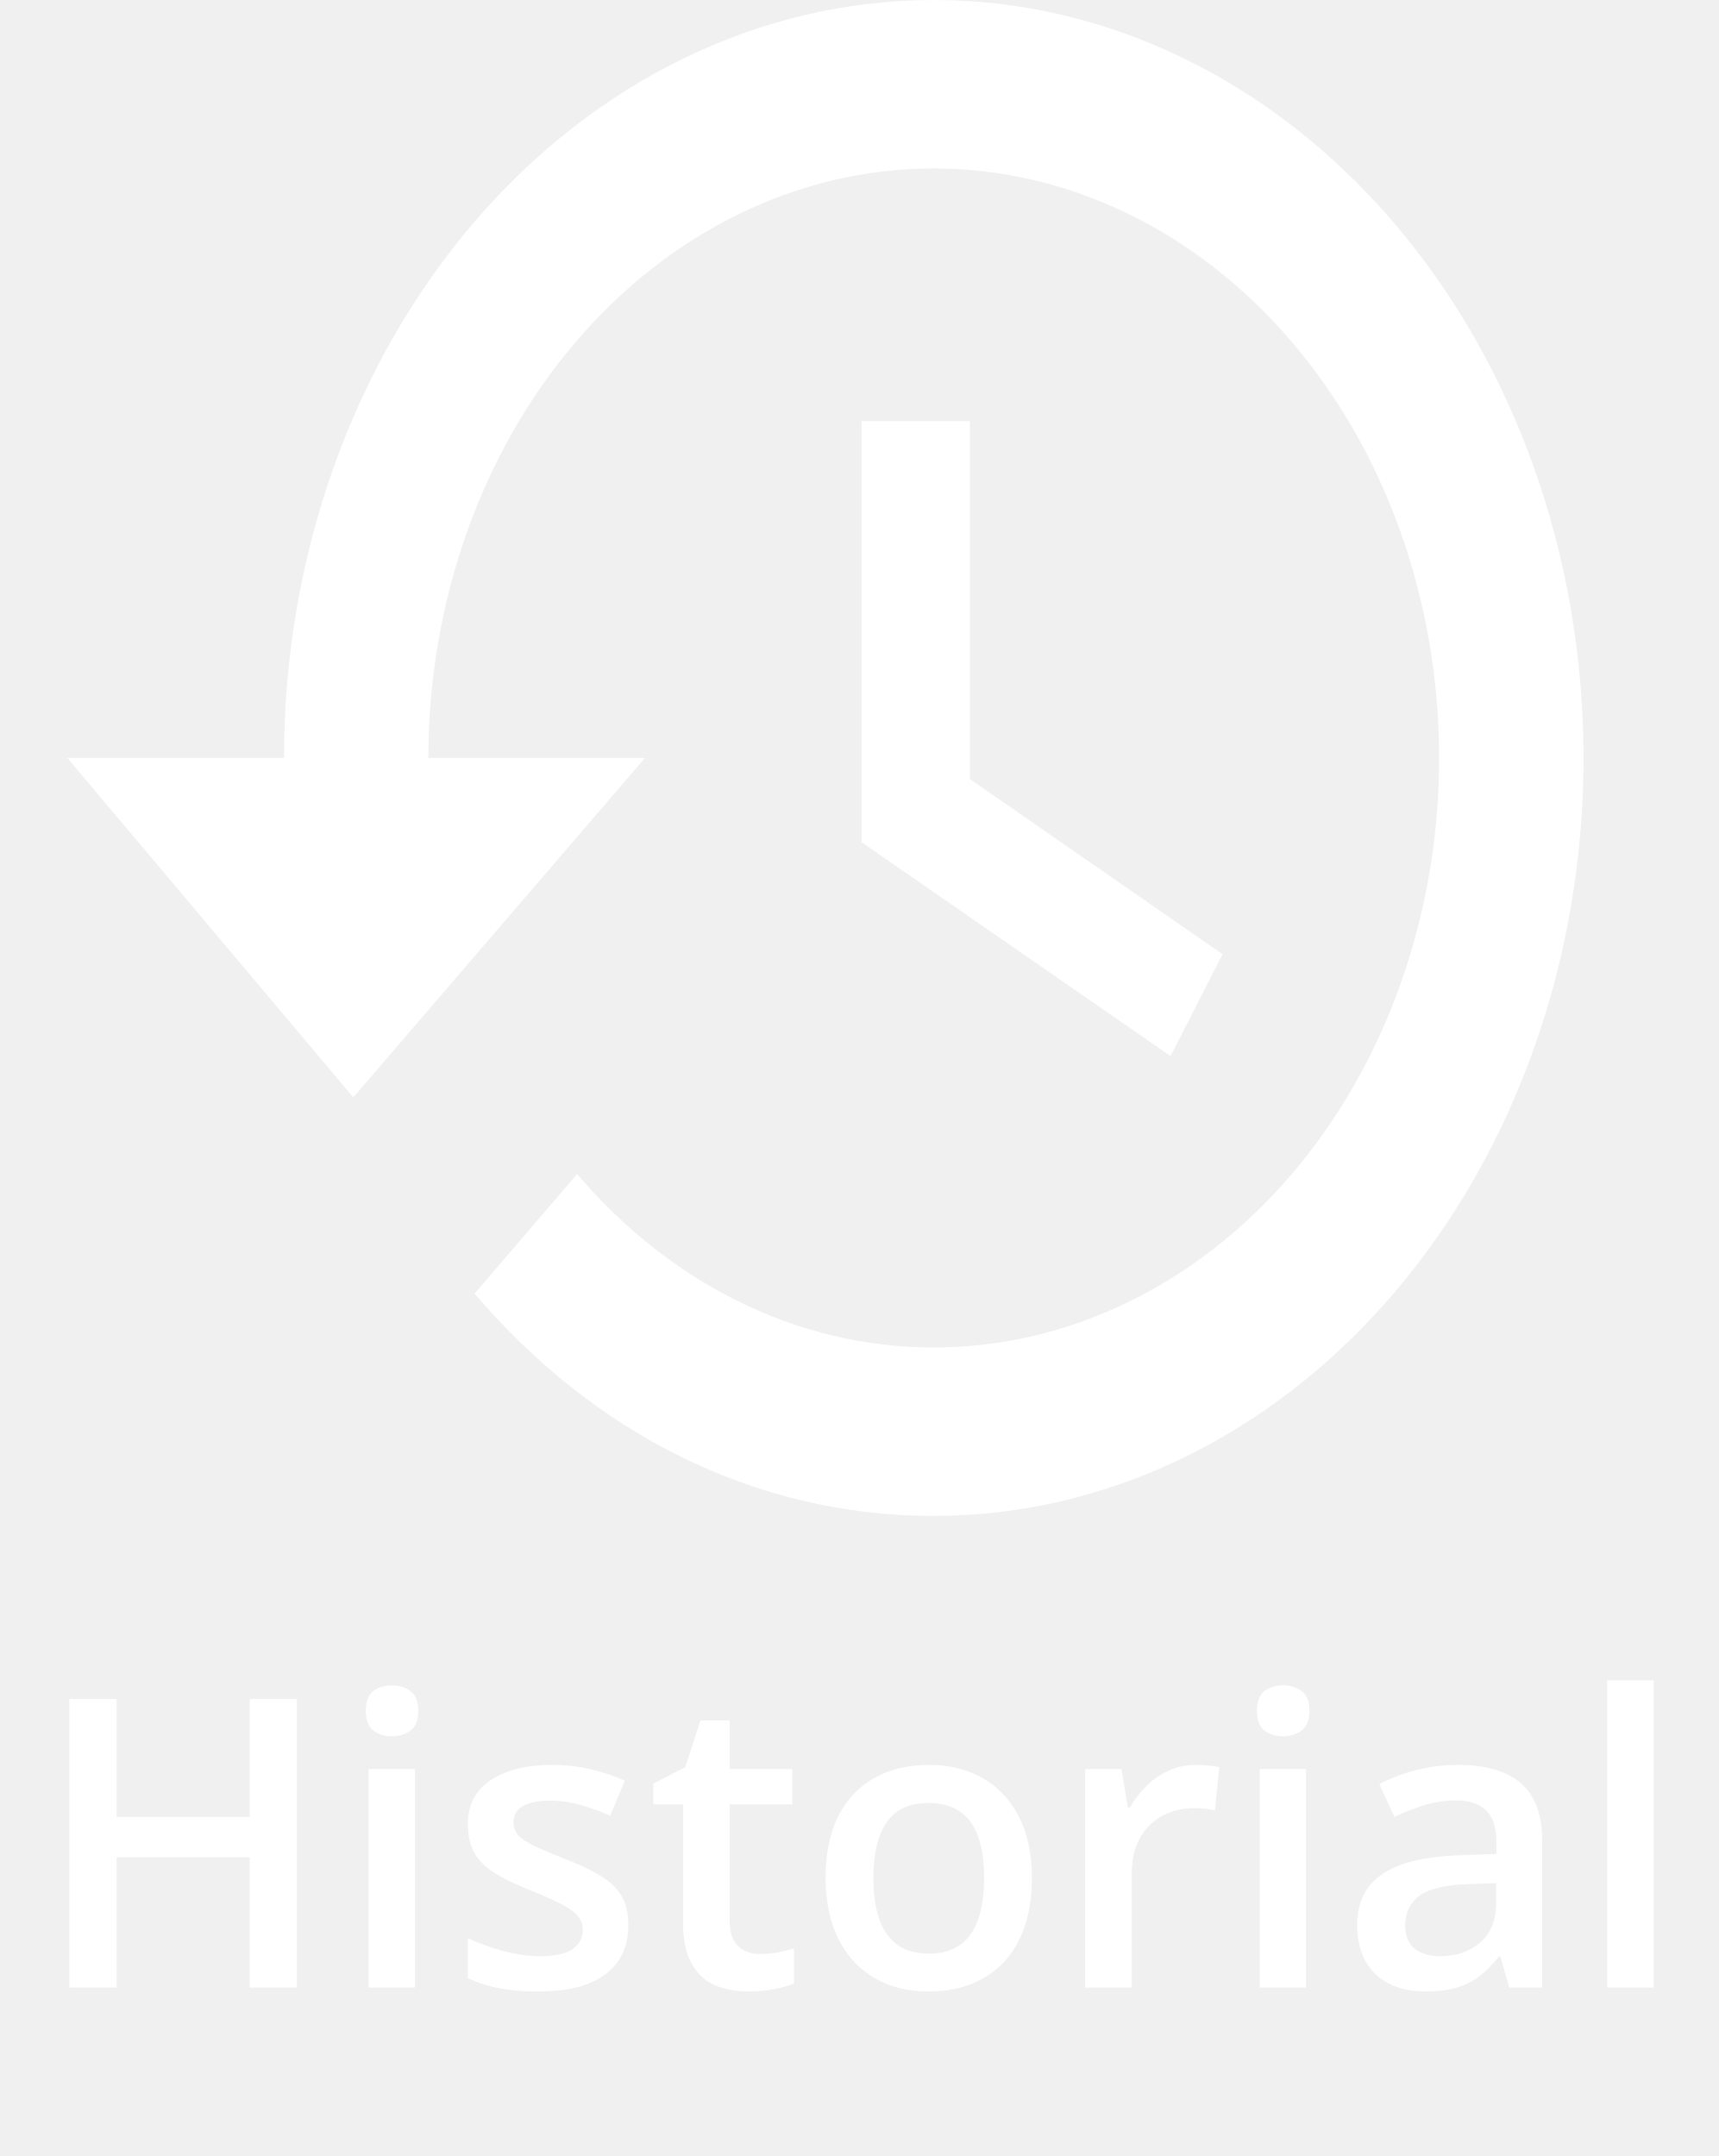
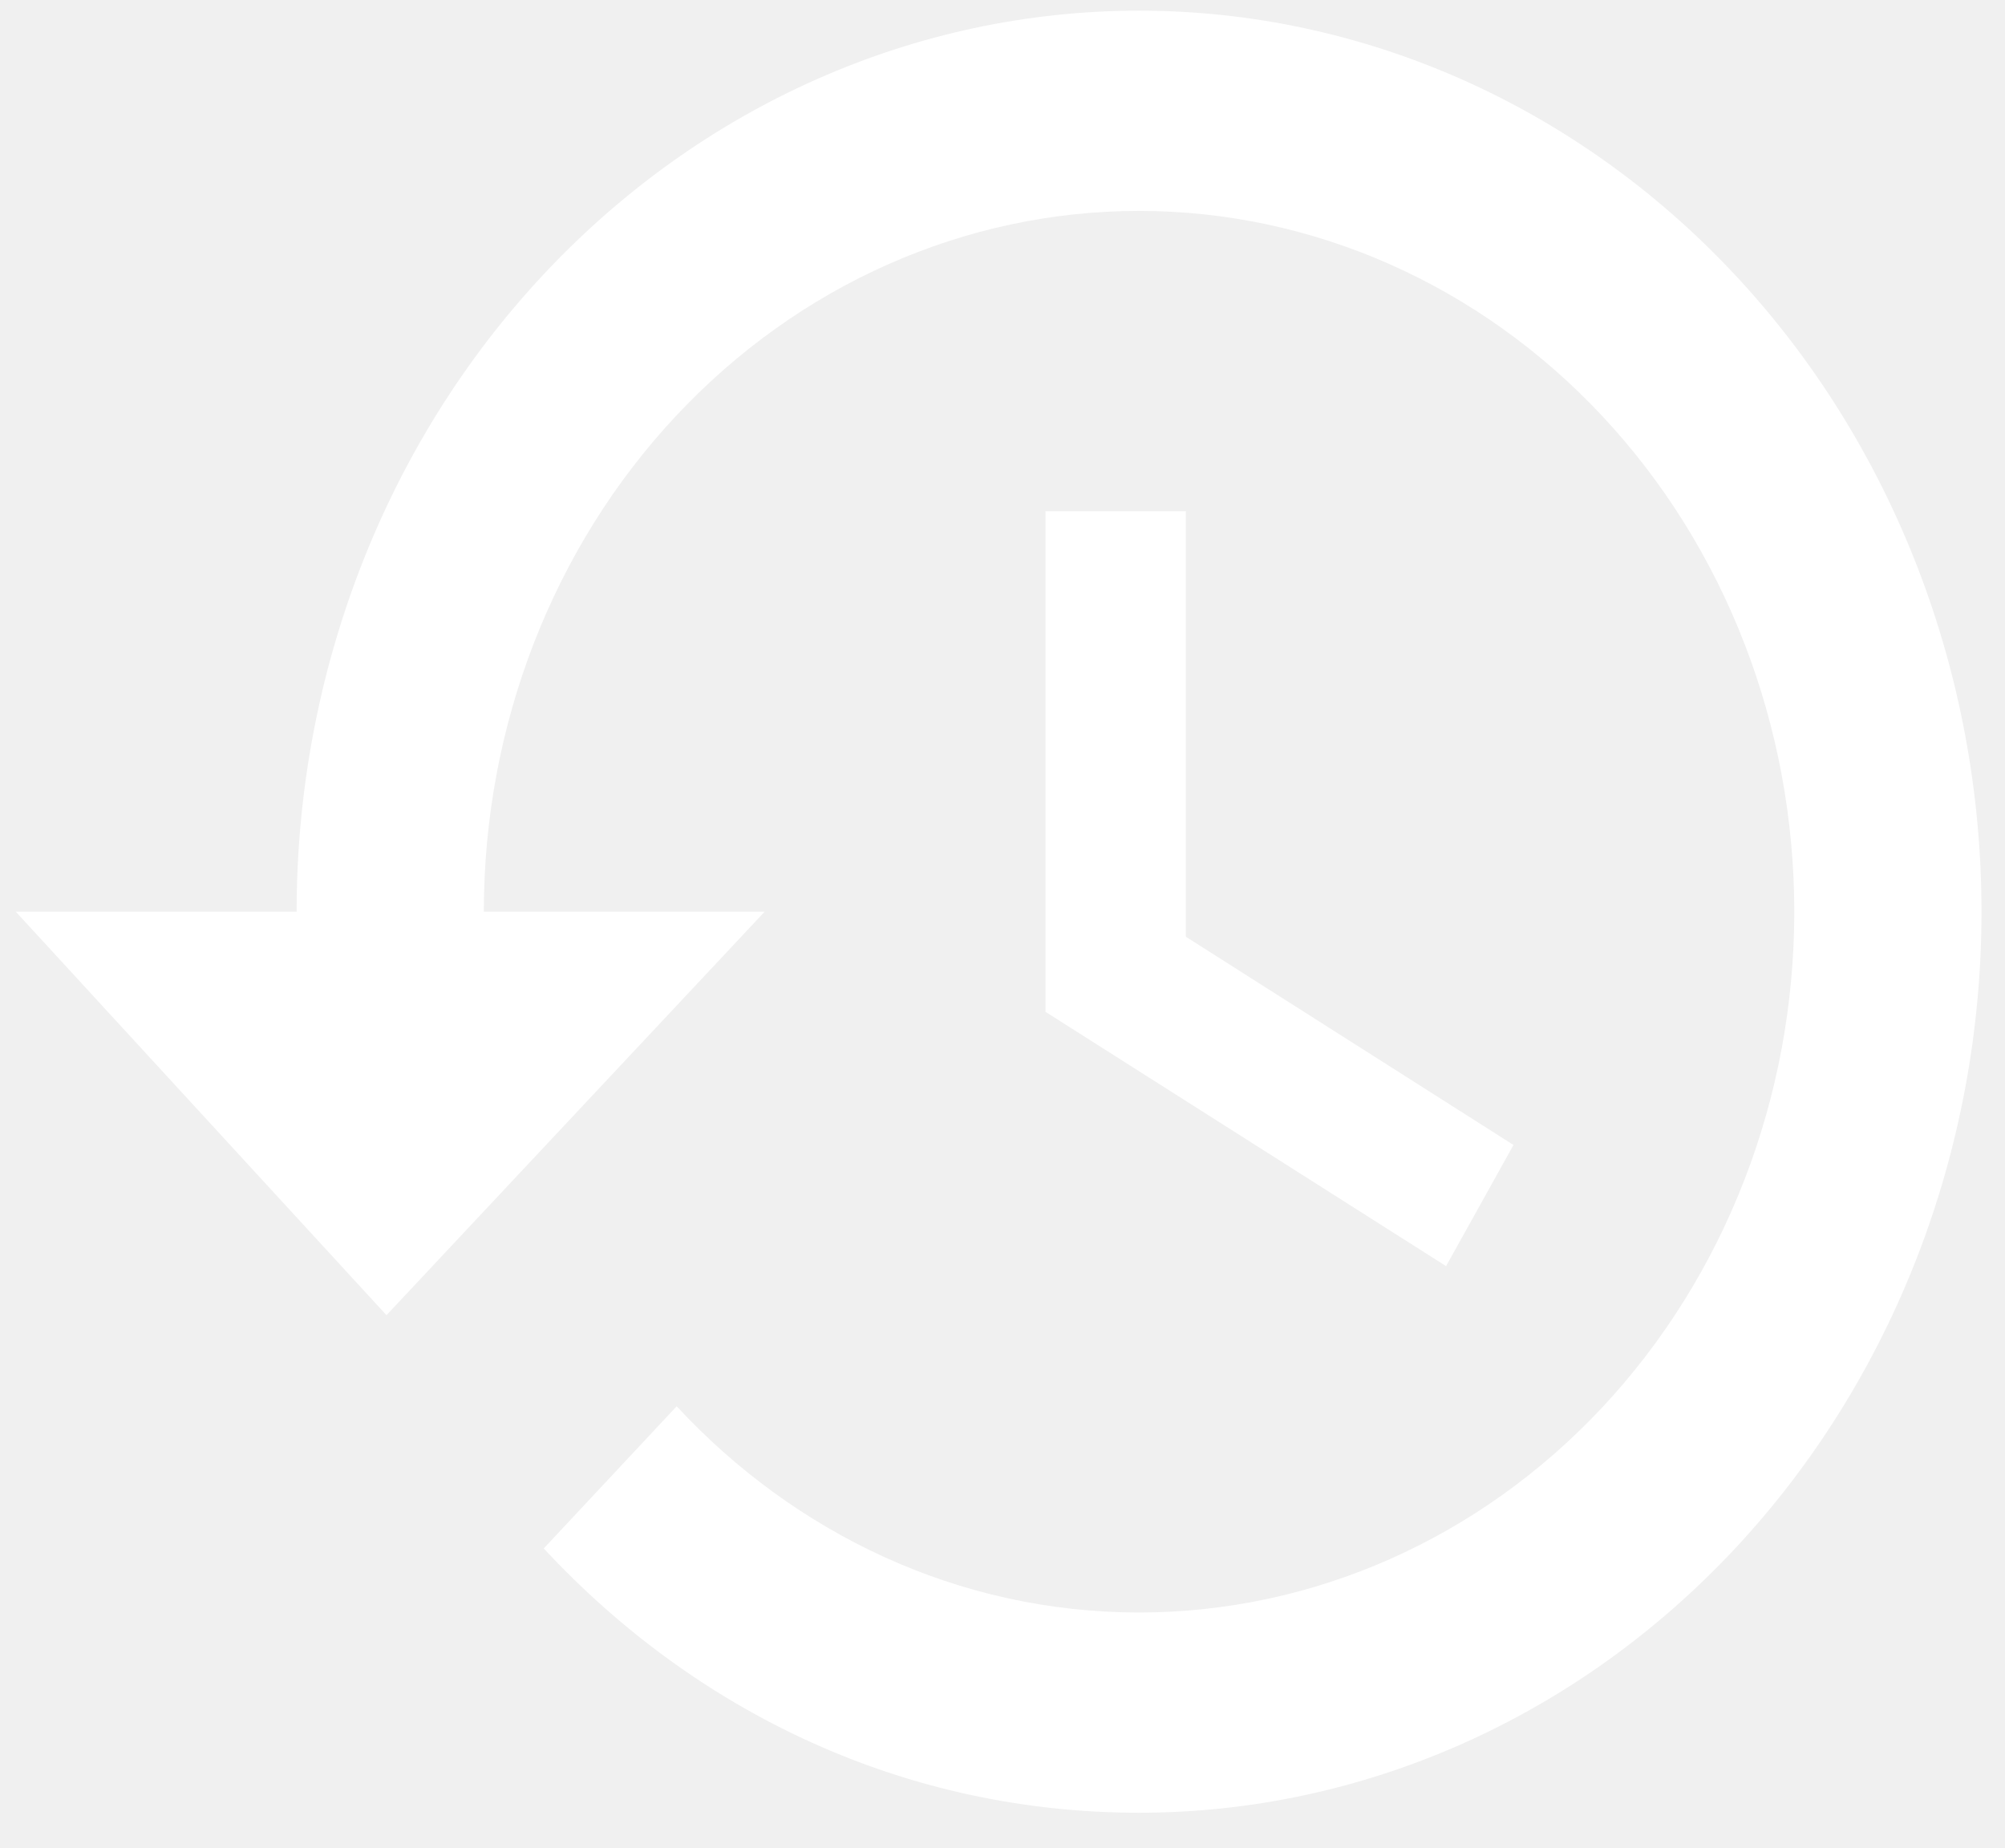
- <svg xmlns="http://www.w3.org/2000/svg" width="51" height="64" viewBox="0 0 51 64" fill="none">
-   <path d="M8.812 59H7.412V55.133H3.463V59H2.057V50.434H3.463V53.938H7.412V50.434H8.812V59ZM12.316 52.514V59H10.94V52.514H12.316ZM11.637 50.029C11.848 50.029 12.029 50.086 12.182 50.199C12.338 50.312 12.416 50.508 12.416 50.785C12.416 51.059 12.338 51.254 12.182 51.371C12.029 51.484 11.848 51.541 11.637 51.541C11.418 51.541 11.232 51.484 11.08 51.371C10.932 51.254 10.857 51.059 10.857 50.785C10.857 50.508 10.932 50.312 11.08 50.199C11.232 50.086 11.418 50.029 11.637 50.029ZM18.65 57.148C18.65 57.574 18.547 57.934 18.34 58.227C18.133 58.52 17.83 58.742 17.432 58.895C17.037 59.043 16.553 59.117 15.979 59.117C15.525 59.117 15.135 59.084 14.807 59.018C14.482 58.955 14.176 58.857 13.887 58.725V57.535C14.195 57.68 14.541 57.805 14.924 57.91C15.31 58.016 15.676 58.068 16.02 58.068C16.473 58.068 16.799 57.998 16.998 57.857C17.197 57.713 17.297 57.522 17.297 57.283C17.297 57.143 17.256 57.018 17.174 56.908C17.096 56.795 16.947 56.68 16.729 56.562C16.514 56.441 16.197 56.297 15.779 56.129C15.369 55.965 15.023 55.801 14.742 55.637C14.461 55.473 14.248 55.275 14.104 55.045C13.959 54.81 13.887 54.512 13.887 54.148C13.887 53.574 14.113 53.139 14.566 52.842C15.023 52.541 15.627 52.391 16.377 52.391C16.775 52.391 17.15 52.432 17.502 52.514C17.857 52.592 18.205 52.707 18.545 52.859L18.111 53.897C17.818 53.768 17.523 53.662 17.227 53.58C16.934 53.494 16.635 53.451 16.33 53.451C15.975 53.451 15.703 53.506 15.516 53.615C15.332 53.725 15.24 53.881 15.24 54.084C15.24 54.236 15.285 54.365 15.375 54.471C15.465 54.576 15.619 54.682 15.838 54.787C16.061 54.893 16.369 55.023 16.764 55.18C17.15 55.328 17.484 55.484 17.766 55.648C18.051 55.809 18.27 56.006 18.422 56.24C18.574 56.475 18.65 56.777 18.65 57.148ZM22.553 58.004C22.732 58.004 22.91 57.988 23.086 57.957C23.262 57.922 23.422 57.881 23.566 57.834V58.877C23.414 58.943 23.217 59 22.975 59.047C22.732 59.094 22.48 59.117 22.219 59.117C21.852 59.117 21.521 59.057 21.229 58.935C20.936 58.81 20.703 58.598 20.531 58.297C20.359 57.996 20.273 57.58 20.273 57.049V53.562H19.389V52.947L20.338 52.461L20.789 51.072H21.656V52.514H23.514V53.562H21.656V57.031C21.656 57.359 21.738 57.603 21.902 57.764C22.066 57.924 22.283 58.004 22.553 58.004ZM30.627 55.742C30.627 56.281 30.557 56.76 30.416 57.178C30.275 57.596 30.07 57.949 29.801 58.238C29.531 58.523 29.207 58.742 28.828 58.895C28.449 59.043 28.021 59.117 27.545 59.117C27.1 59.117 26.691 59.043 26.32 58.895C25.949 58.742 25.627 58.523 25.354 58.238C25.084 57.949 24.875 57.596 24.727 57.178C24.578 56.76 24.504 56.281 24.504 55.742C24.504 55.027 24.627 54.422 24.873 53.926C25.123 53.426 25.479 53.045 25.939 52.783C26.4 52.522 26.949 52.391 27.586 52.391C28.184 52.391 28.711 52.522 29.168 52.783C29.625 53.045 29.982 53.426 30.24 53.926C30.498 54.426 30.627 55.031 30.627 55.742ZM25.922 55.742C25.922 56.215 25.979 56.619 26.092 56.955C26.209 57.291 26.389 57.549 26.631 57.728C26.873 57.904 27.186 57.992 27.568 57.992C27.951 57.992 28.264 57.904 28.506 57.728C28.748 57.549 28.926 57.291 29.039 56.955C29.152 56.619 29.209 56.215 29.209 55.742C29.209 55.27 29.152 54.869 29.039 54.541C28.926 54.209 28.748 53.957 28.506 53.785C28.264 53.609 27.949 53.522 27.562 53.522C26.992 53.522 26.576 53.713 26.314 54.096C26.053 54.478 25.922 55.027 25.922 55.742ZM35.496 52.391C35.605 52.391 35.725 52.397 35.853 52.408C35.982 52.42 36.094 52.435 36.188 52.455L36.059 53.744C35.977 53.721 35.875 53.703 35.754 53.691C35.637 53.68 35.531 53.674 35.438 53.674C35.191 53.674 34.957 53.715 34.734 53.797C34.512 53.875 34.315 53.996 34.143 54.16C33.971 54.32 33.836 54.522 33.738 54.764C33.641 55.006 33.592 55.287 33.592 55.607V59H32.209V52.514H33.287L33.475 53.656H33.539C33.668 53.426 33.828 53.215 34.02 53.023C34.211 52.832 34.43 52.68 34.676 52.566C34.926 52.449 35.199 52.391 35.496 52.391ZM38.766 52.514V59H37.389V52.514H38.766ZM38.086 50.029C38.297 50.029 38.478 50.086 38.631 50.199C38.787 50.312 38.865 50.508 38.865 50.785C38.865 51.059 38.787 51.254 38.631 51.371C38.478 51.484 38.297 51.541 38.086 51.541C37.867 51.541 37.682 51.484 37.529 51.371C37.381 51.254 37.307 51.059 37.307 50.785C37.307 50.508 37.381 50.312 37.529 50.199C37.682 50.086 37.867 50.029 38.086 50.029ZM43.283 52.391C44.103 52.391 44.723 52.572 45.141 52.935C45.562 53.299 45.773 53.865 45.773 54.635V59H44.795L44.531 58.08H44.484C44.301 58.315 44.111 58.508 43.916 58.66C43.721 58.812 43.494 58.926 43.236 59C42.982 59.078 42.672 59.117 42.305 59.117C41.918 59.117 41.572 59.047 41.268 58.906C40.963 58.762 40.723 58.543 40.547 58.25C40.371 57.957 40.283 57.586 40.283 57.137C40.283 56.469 40.531 55.967 41.027 55.631C41.527 55.295 42.281 55.109 43.289 55.074L44.414 55.033V54.693C44.414 54.244 44.309 53.924 44.098 53.732C43.891 53.541 43.598 53.445 43.219 53.445C42.895 53.445 42.58 53.492 42.275 53.586C41.971 53.68 41.674 53.795 41.385 53.932L40.94 52.959C41.256 52.791 41.615 52.654 42.018 52.549C42.424 52.443 42.846 52.391 43.283 52.391ZM44.408 55.9L43.57 55.93C42.883 55.953 42.4 56.07 42.123 56.281C41.846 56.492 41.707 56.781 41.707 57.148C41.707 57.469 41.803 57.703 41.994 57.852C42.185 57.996 42.438 58.068 42.75 58.068C43.227 58.068 43.621 57.934 43.934 57.664C44.25 57.391 44.408 56.99 44.408 56.463V55.9ZM49.084 59H47.701V49.883H49.084V59Z" fill="white" />
-   <path d="M28.786 12.5H25.571V25L34.743 31.35L36.286 28.325L28.786 23.125V12.5ZM27.714 0C22.599 0 17.694 2.371 14.077 6.59C10.46 10.81 8.429 16.533 8.429 22.5H2L10.486 32.575L19.143 22.5H12.714C12.714 17.859 14.295 13.408 17.108 10.126C19.921 6.844 23.736 5 27.714 5C31.692 5 35.508 6.844 38.321 10.126C41.134 13.408 42.714 17.859 42.714 22.5C42.714 27.141 41.134 31.593 38.321 34.874C35.508 38.156 31.692 40 27.714 40C23.579 40 19.829 38.025 17.129 34.85L14.086 38.4C17.579 42.5 22.357 45 27.714 45C32.829 45 37.735 42.63 41.351 38.41C44.968 34.19 47 28.467 47 22.5C47 16.533 44.968 10.81 41.351 6.59C37.735 2.371 32.829 0 27.714 0Z" fill="white" />
+ <svg xmlns="http://www.w3.org/2000/svg" width="51" height="47" viewBox="0 0 51 47" fill="none">
+   <path d="M30.164 13.003H26.593V25.734L36.783 32.202L38.498 29.121L30.164 23.825V13.003ZM28.974 0.271C23.291 0.271 17.84 2.686 13.822 6.984C9.803 11.281 7.545 17.11 7.545 23.188H0.402L9.831 33.45L19.45 23.188H12.307C12.307 18.461 14.063 13.927 17.189 10.585C20.314 7.242 24.553 5.364 28.974 5.364C33.394 5.364 37.633 7.242 40.759 10.585C43.885 13.927 45.64 18.461 45.64 23.188C45.64 27.915 43.885 32.449 40.759 35.792C37.633 39.134 33.394 41.012 28.974 41.012C24.378 41.012 20.212 39.001 17.212 35.767L13.831 39.383C17.712 43.559 23.021 46.105 28.974 46.105C34.657 46.105 40.107 43.69 44.126 39.393C48.145 35.095 50.402 29.266 50.402 23.188C50.402 17.11 48.145 11.281 44.126 6.984C40.107 2.686 34.657 0.271 28.974 0.271Z" fill="white" />
</svg>
